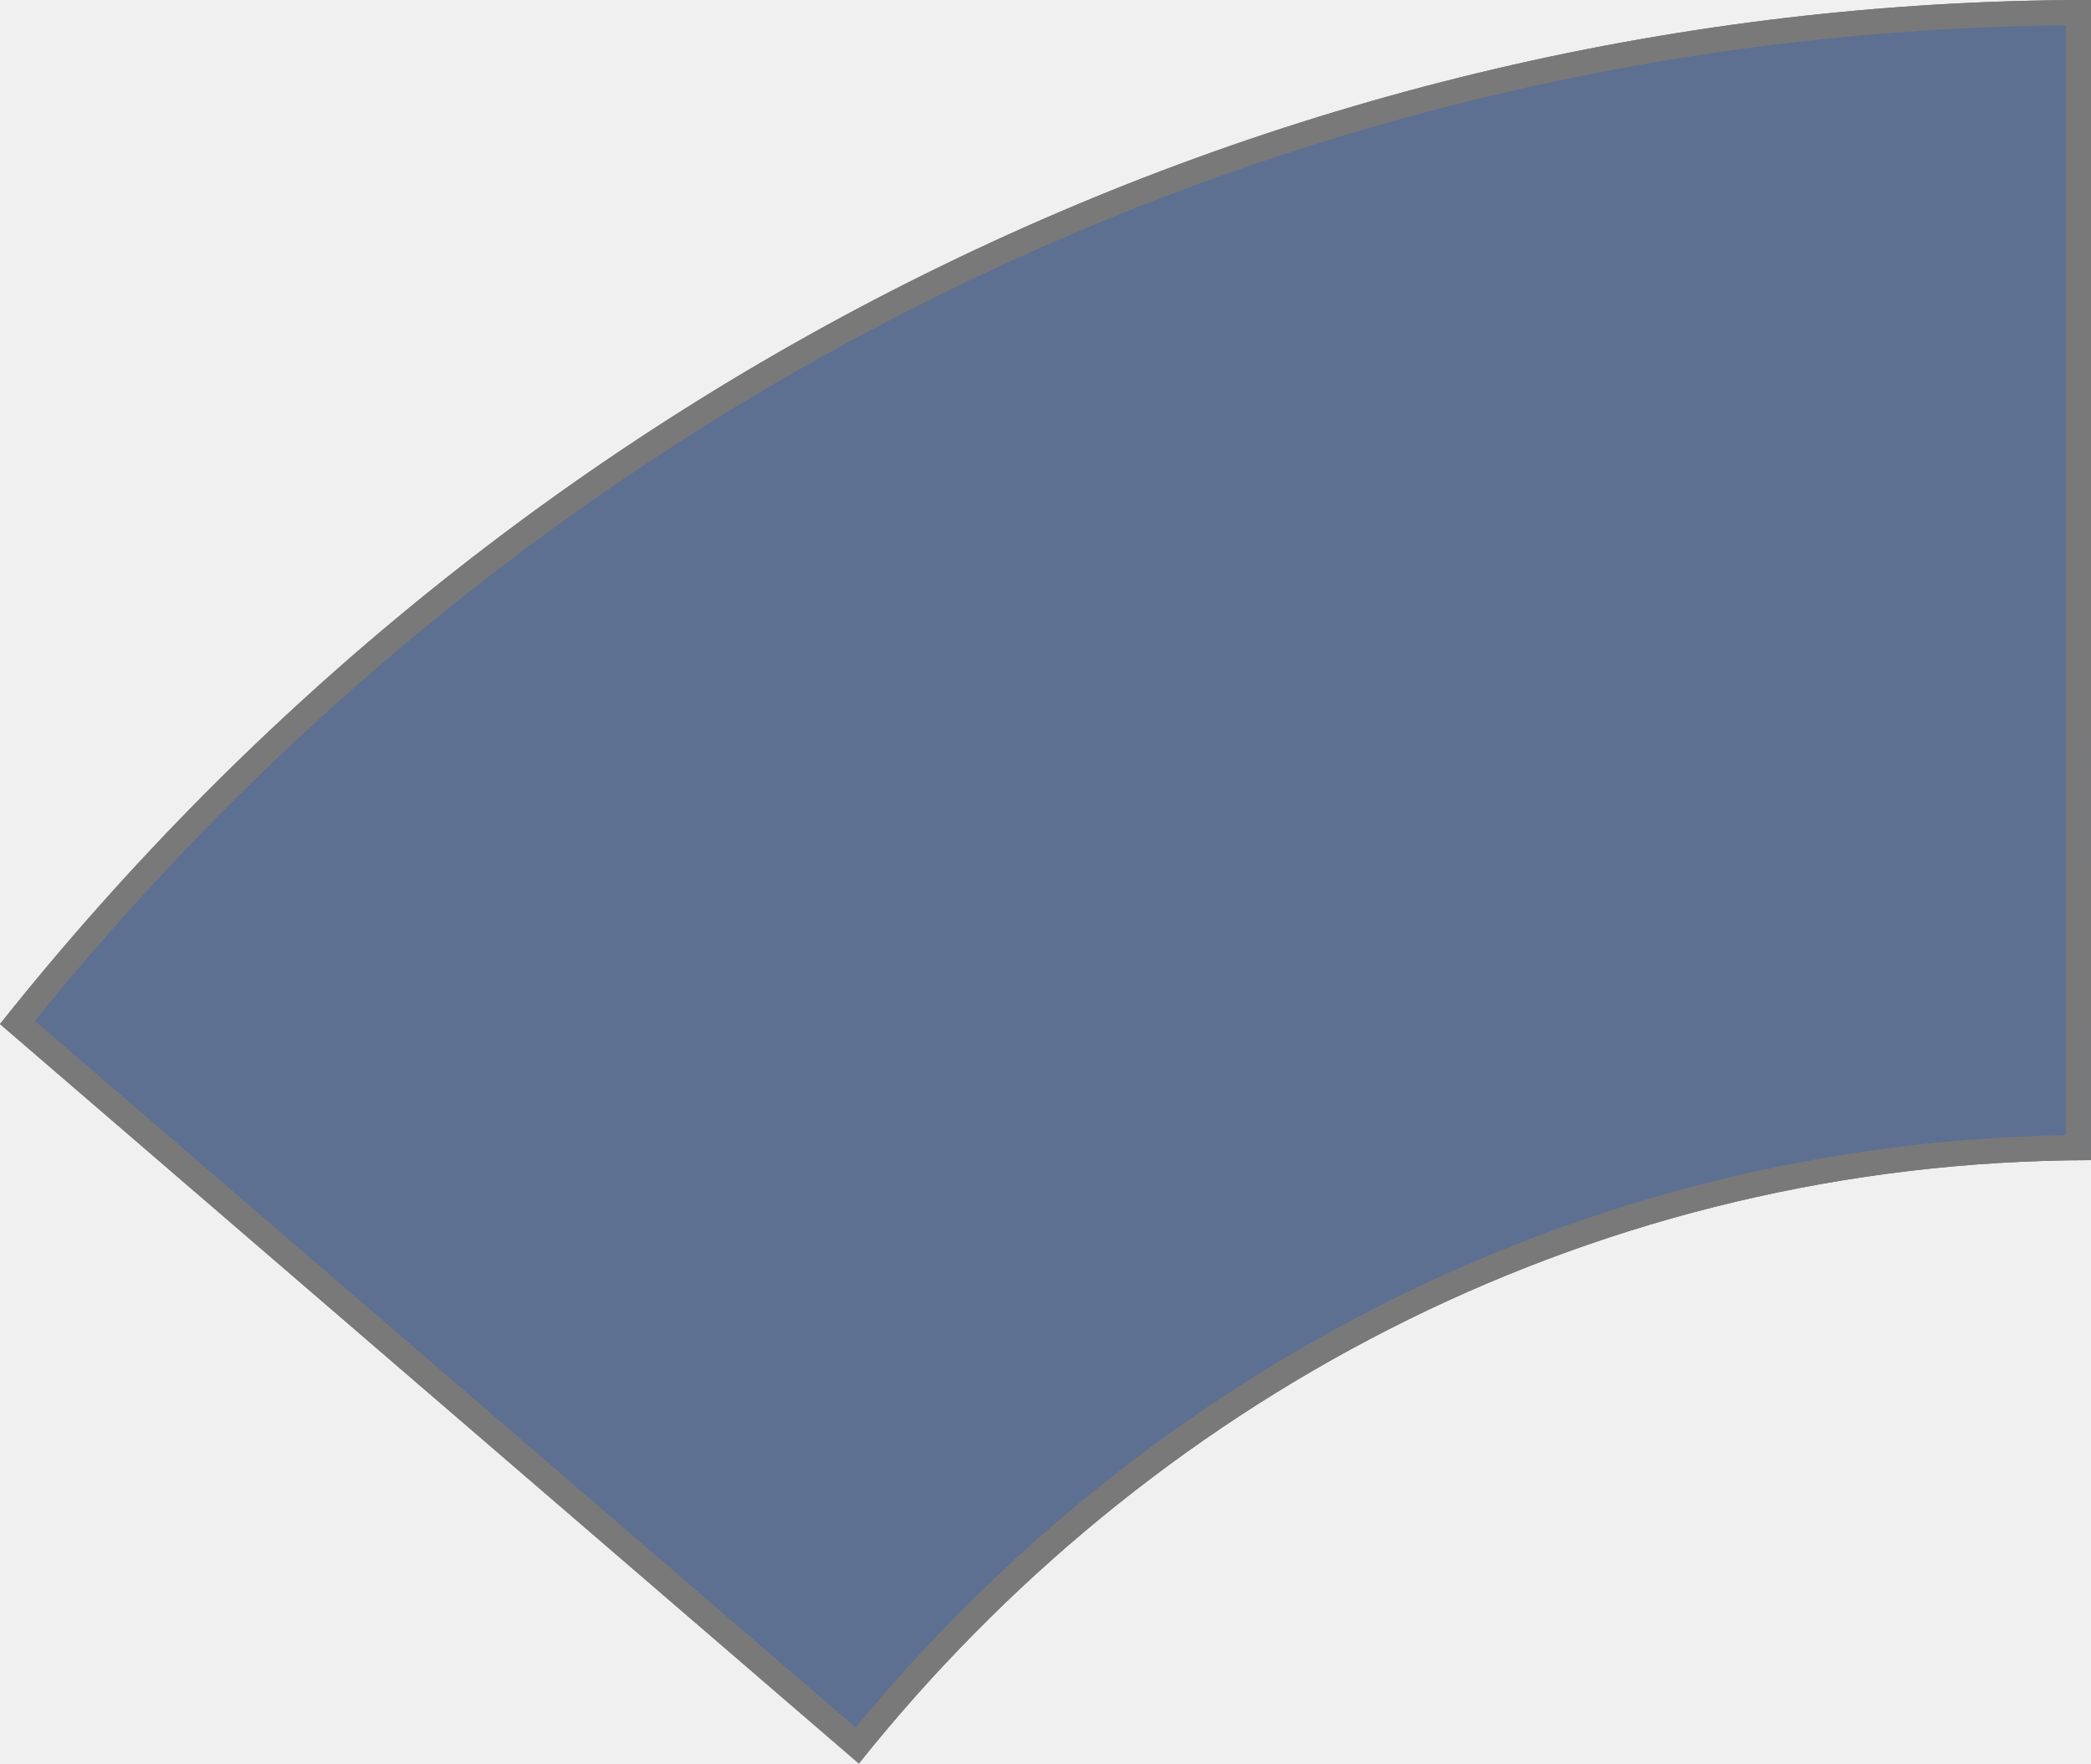
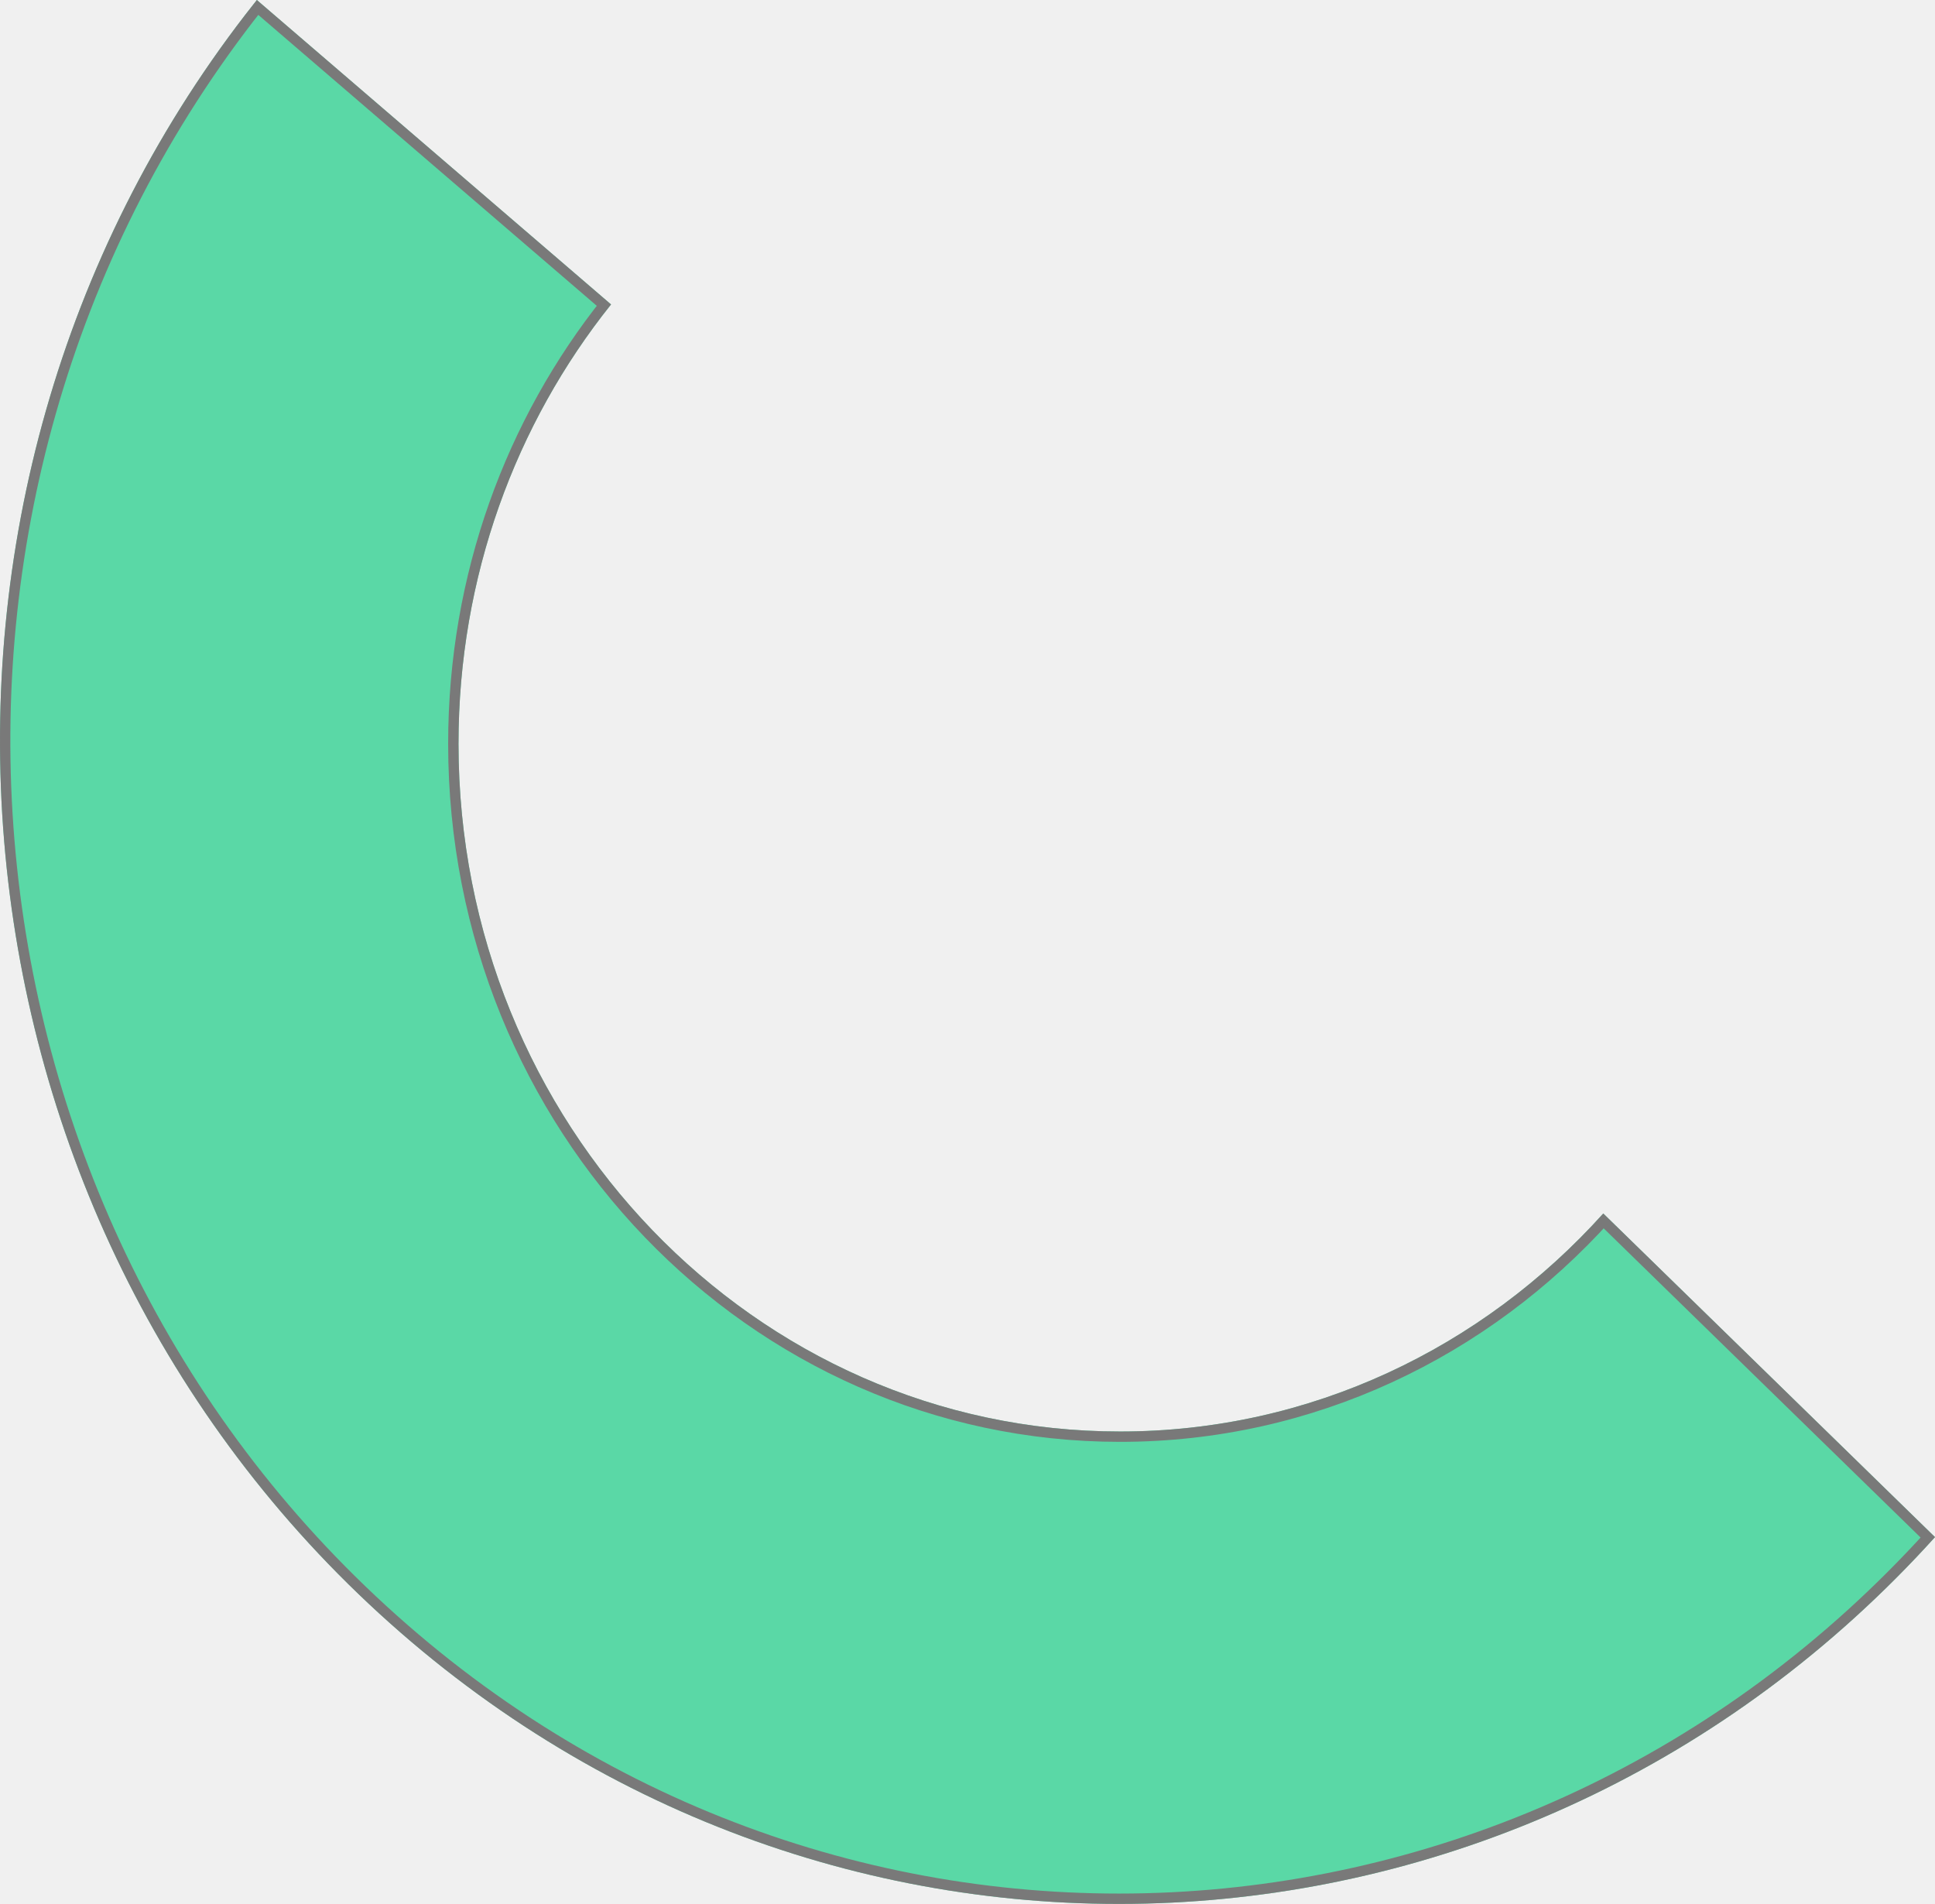
- <svg xmlns="http://www.w3.org/2000/svg" version="1.1" width="83px" height="70px">
+ <svg xmlns="http://www.w3.org/2000/svg" version="1.1" width="187px" height="184px">
  <defs>
-     <mask fill="white" id="clip158">
-       <path d="M 82.037 0.004  C 82.037 0.004  83 0  83 0  L 82.999 46.049  C 82.999 46.049  82.032 46.058  82.032 46.058  C 62.757 46.383  45.564 55.627  34.092 70  C 34.092 70  0 40.648  0 40.648  C 20.26 15.161  50.288 0.299  82.037 0.004  Z " fill-rule="evenodd" />
+     <mask fill="white" id="clip189">
+       <path d="M 23.718 1.409  C 23.718 1.409  24.822 0  24.822 0  C 24.822 0  59.052 29.422  59.052 29.422  C 49.846 40.937  44.31 55.736  44.31 71.879  C 44.31 108.587  72.934 138.345  108.243 138.345  C 126.67 138.345  143.275 130.241  154.942 117.275  C 154.942 117.275  187 148.551  187 148.551  C 147.015 192.79  80.447 196.052  36.633 155.919  C -6.743 116.187  -12.301 48.138  23.718 1.409  Z " fill-rule="evenodd" />
    </mask>
  </defs>
-   <g transform="matrix(1 0 0 1 -443 -338 )">
-     <path d="M 82.037 0.004  C 82.037 0.004  83 0  83 0  L 82.999 46.049  C 82.999 46.049  82.032 46.058  82.032 46.058  C 62.757 46.383  45.564 55.627  34.092 70  C 34.092 70  0 40.648  0 40.648  C 20.26 15.161  50.288 0.299  82.037 0.004  Z " fill-rule="nonzero" fill="#5d7092" stroke="none" transform="matrix(1 0 0 1 443 338 )" />
-     <path d="M 82.037 0.004  C 82.037 0.004  83 0  83 0  L 82.999 46.049  C 82.999 46.049  82.032 46.058  82.032 46.058  C 62.757 46.383  45.564 55.627  34.092 70  C 34.092 70  0 40.648  0 40.648  C 20.26 15.161  50.288 0.299  82.037 0.004  Z " stroke-width="2" stroke="#797979" fill="none" transform="matrix(1 0 0 1 443 338 )" mask="url(#clip158)" />
+   <g transform="matrix(1 0 0 1 -418 -379 )">
+     <path d="M 23.718 1.409  C 23.718 1.409  24.822 0  24.822 0  C 24.822 0  59.052 29.422  59.052 29.422  C 49.846 40.937  44.31 55.736  44.31 71.879  C 44.31 108.587  72.934 138.345  108.243 138.345  C 126.67 138.345  143.275 130.241  154.942 117.275  C 154.942 117.275  187 148.551  187 148.551  C 147.015 192.79  80.447 196.052  36.633 155.919  C -6.743 116.187  -12.301 48.138  23.718 1.409  Z " fill-rule="nonzero" fill="#5ad8a6" stroke="none" transform="matrix(1 0 0 1 418 379 )" />
+     <path d="M 23.718 1.409  C 23.718 1.409  24.822 0  24.822 0  C 24.822 0  59.052 29.422  59.052 29.422  C 49.846 40.937  44.31 55.736  44.31 71.879  C 44.31 108.587  72.934 138.345  108.243 138.345  C 126.67 138.345  143.275 130.241  154.942 117.275  C 154.942 117.275  187 148.551  187 148.551  C 147.015 192.79  80.447 196.052  36.633 155.919  C -6.743 116.187  -12.301 48.138  23.718 1.409  Z " stroke-width="2" stroke="#797979" fill="none" transform="matrix(1 0 0 1 418 379 )" mask="url(#clip189)" />
  </g>
</svg>
